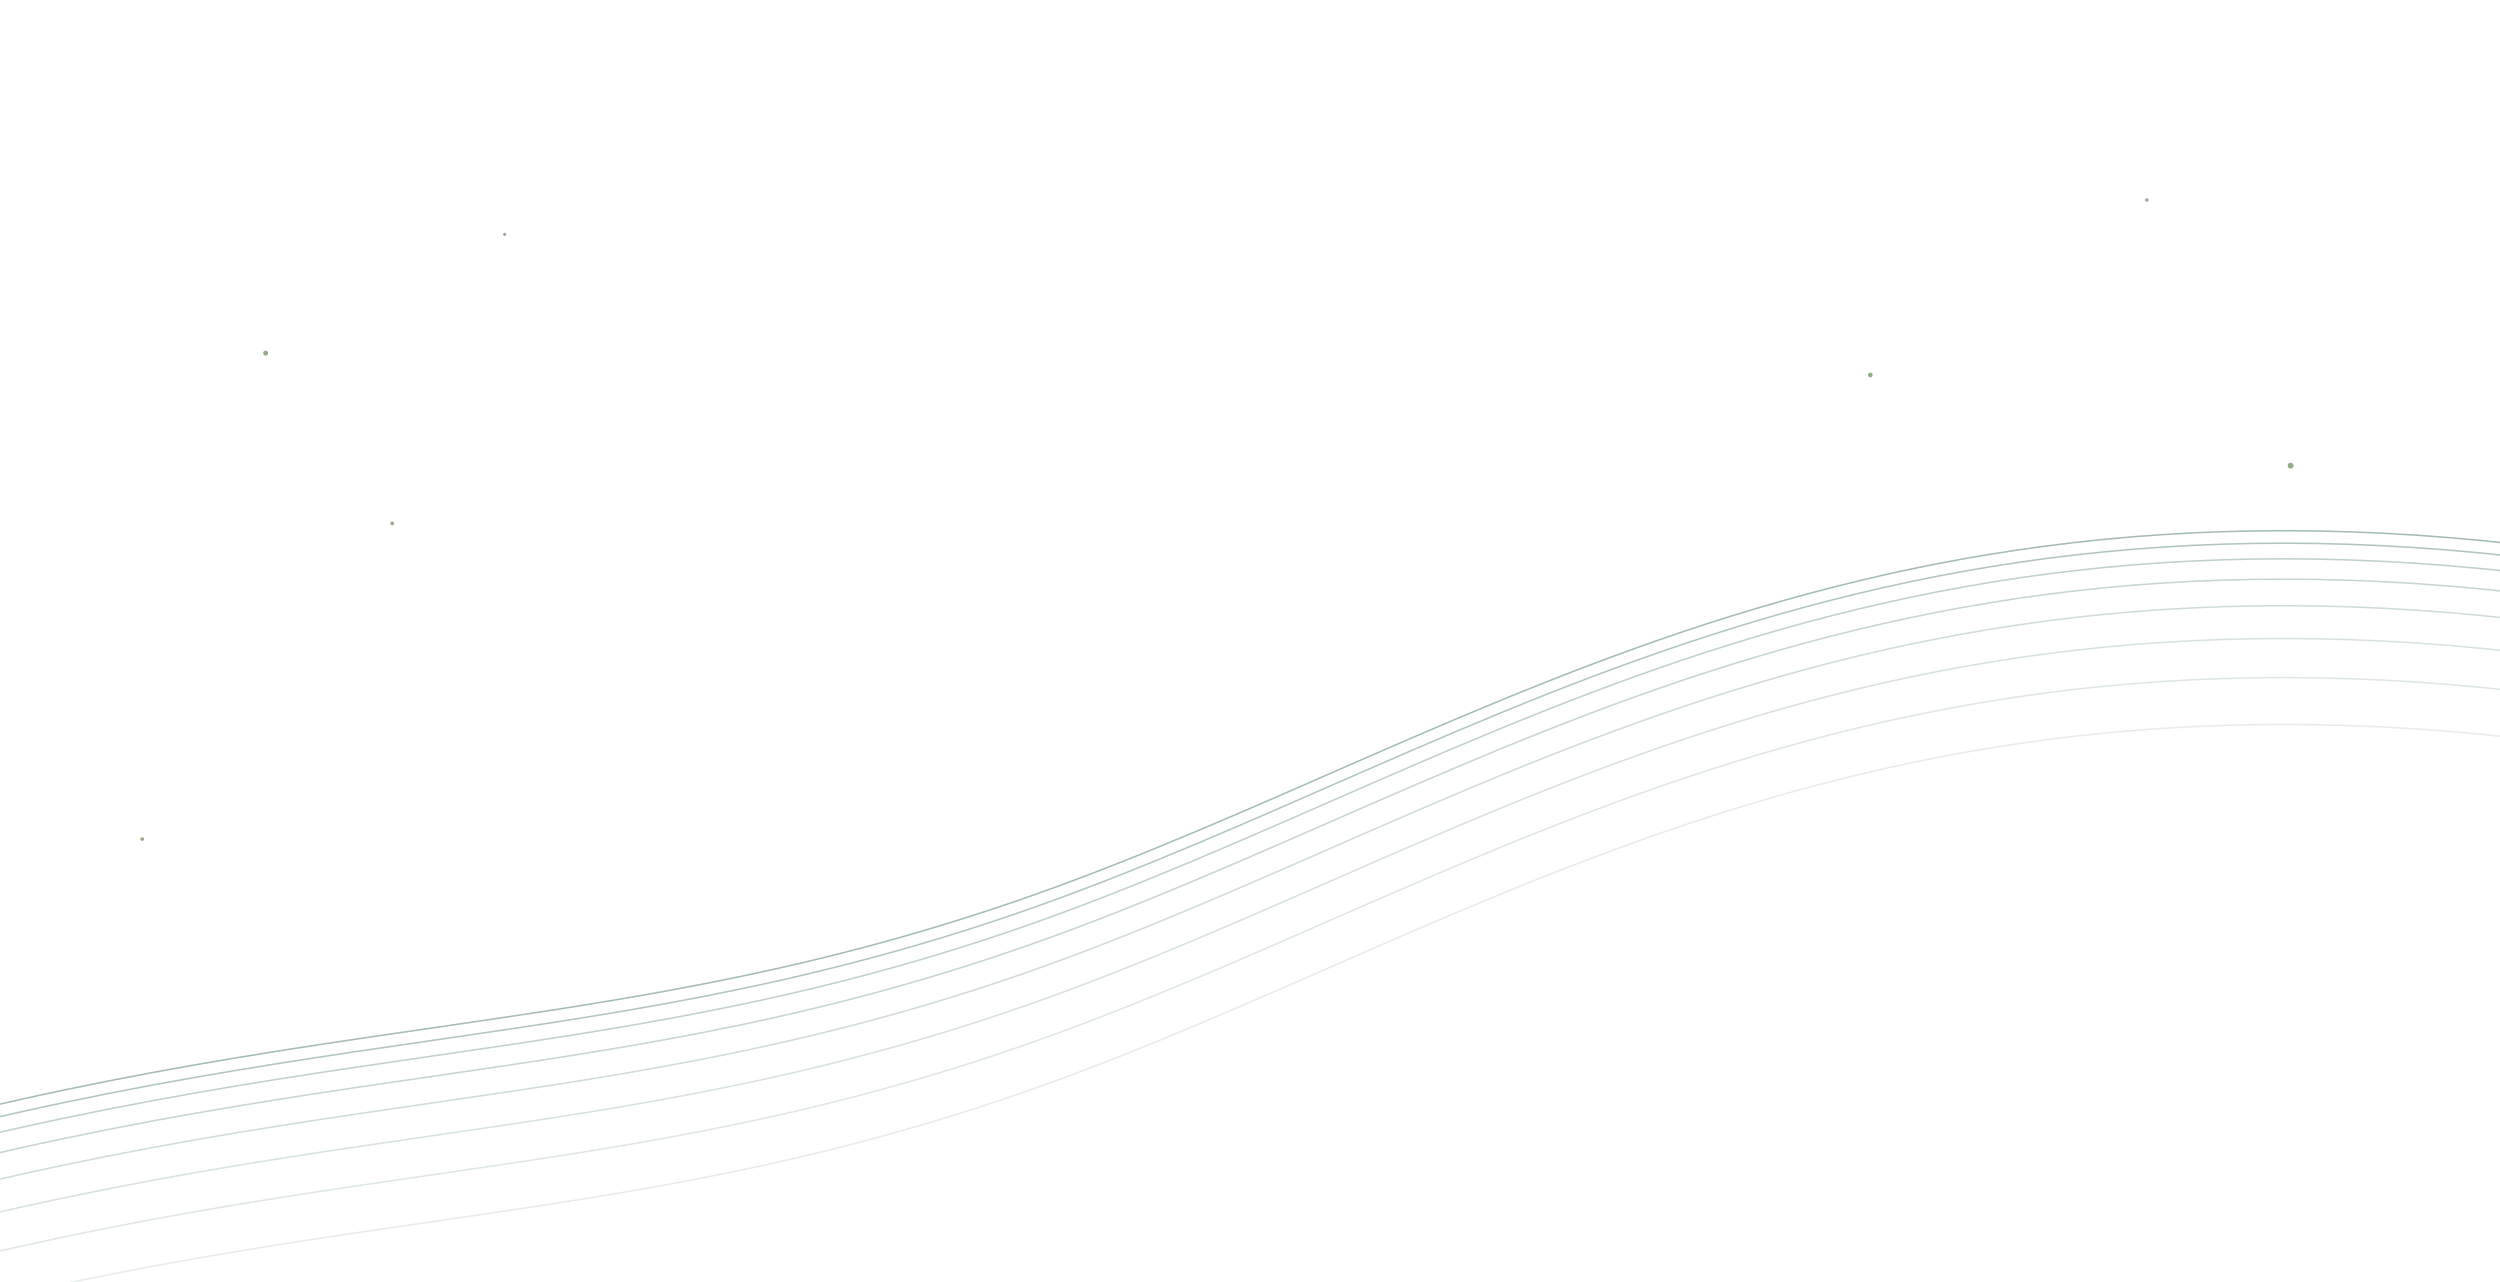
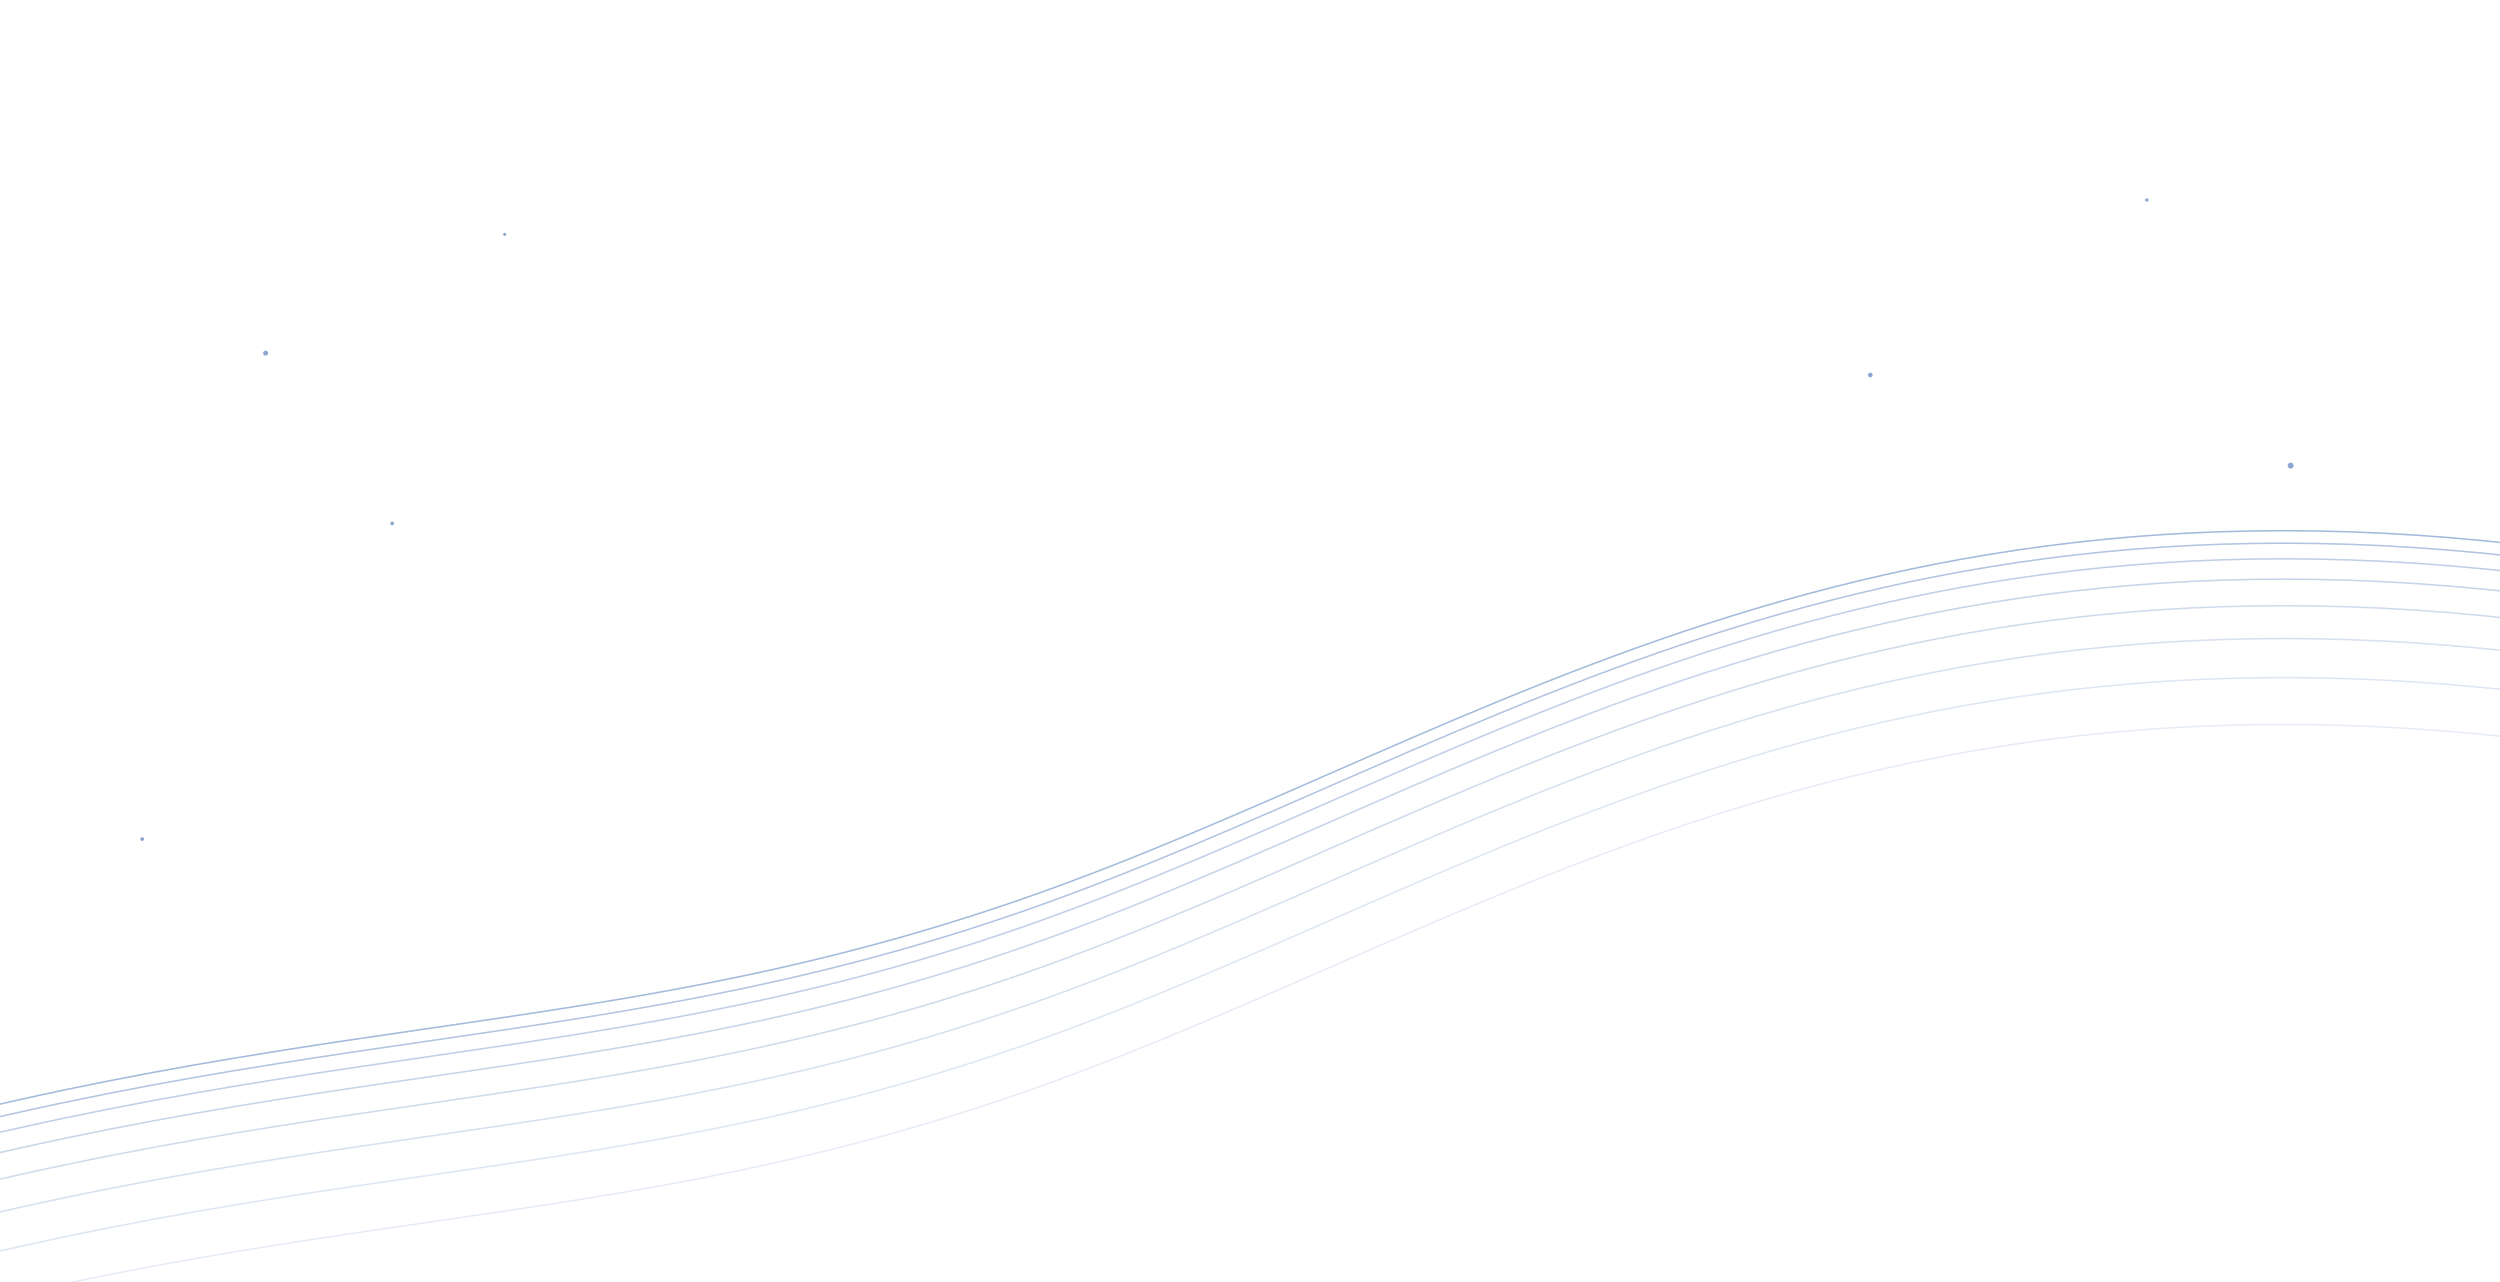
<svg xmlns="http://www.w3.org/2000/svg" viewBox="0 0 1600 820" fill="none">
  <defs>
    <g id="arc">
      <path d="M-180 756C190 638 387 675 683 565S1240 257 1780 377" />
    </g>
  </defs>
-   <g stroke="#81a391" stroke-width="1">
+   <g stroke="#819fce" stroke-width="1">
    <use href="#arc" opacity=".72" />
    <use href="#arc" transform="translate(0 8)" opacity=".62" />
    <use href="#arc" transform="translate(0 18)" opacity=".5" />
    <use href="#arc" transform="translate(0 31)" opacity=".45" />
    <use href="#arc" transform="translate(0 48)" opacity=".38" />
    <use href="#arc" transform="translate(0 69)" opacity=".32" />
    <use href="#arc" transform="translate(0 94)" opacity=".26" />
    <use href="#arc" transform="translate(0 124)" opacity=".20" />
  </g>
-   <g fill="#95ac88">
+   <g fill="#8ca4d1">
    <circle cx="170" cy="226" r="1.6" />
    <circle cx="323" cy="150" r="1" />
    <circle cx="251" cy="335" r="1.2" />
    <circle cx="1197" cy="240" r="1.5" />
    <circle cx="1374" cy="128" r="1.1" />
    <circle cx="1466" cy="298" r="1.9" />
    <circle cx="91" cy="537" r="1.2" />
  </g>
</svg>
